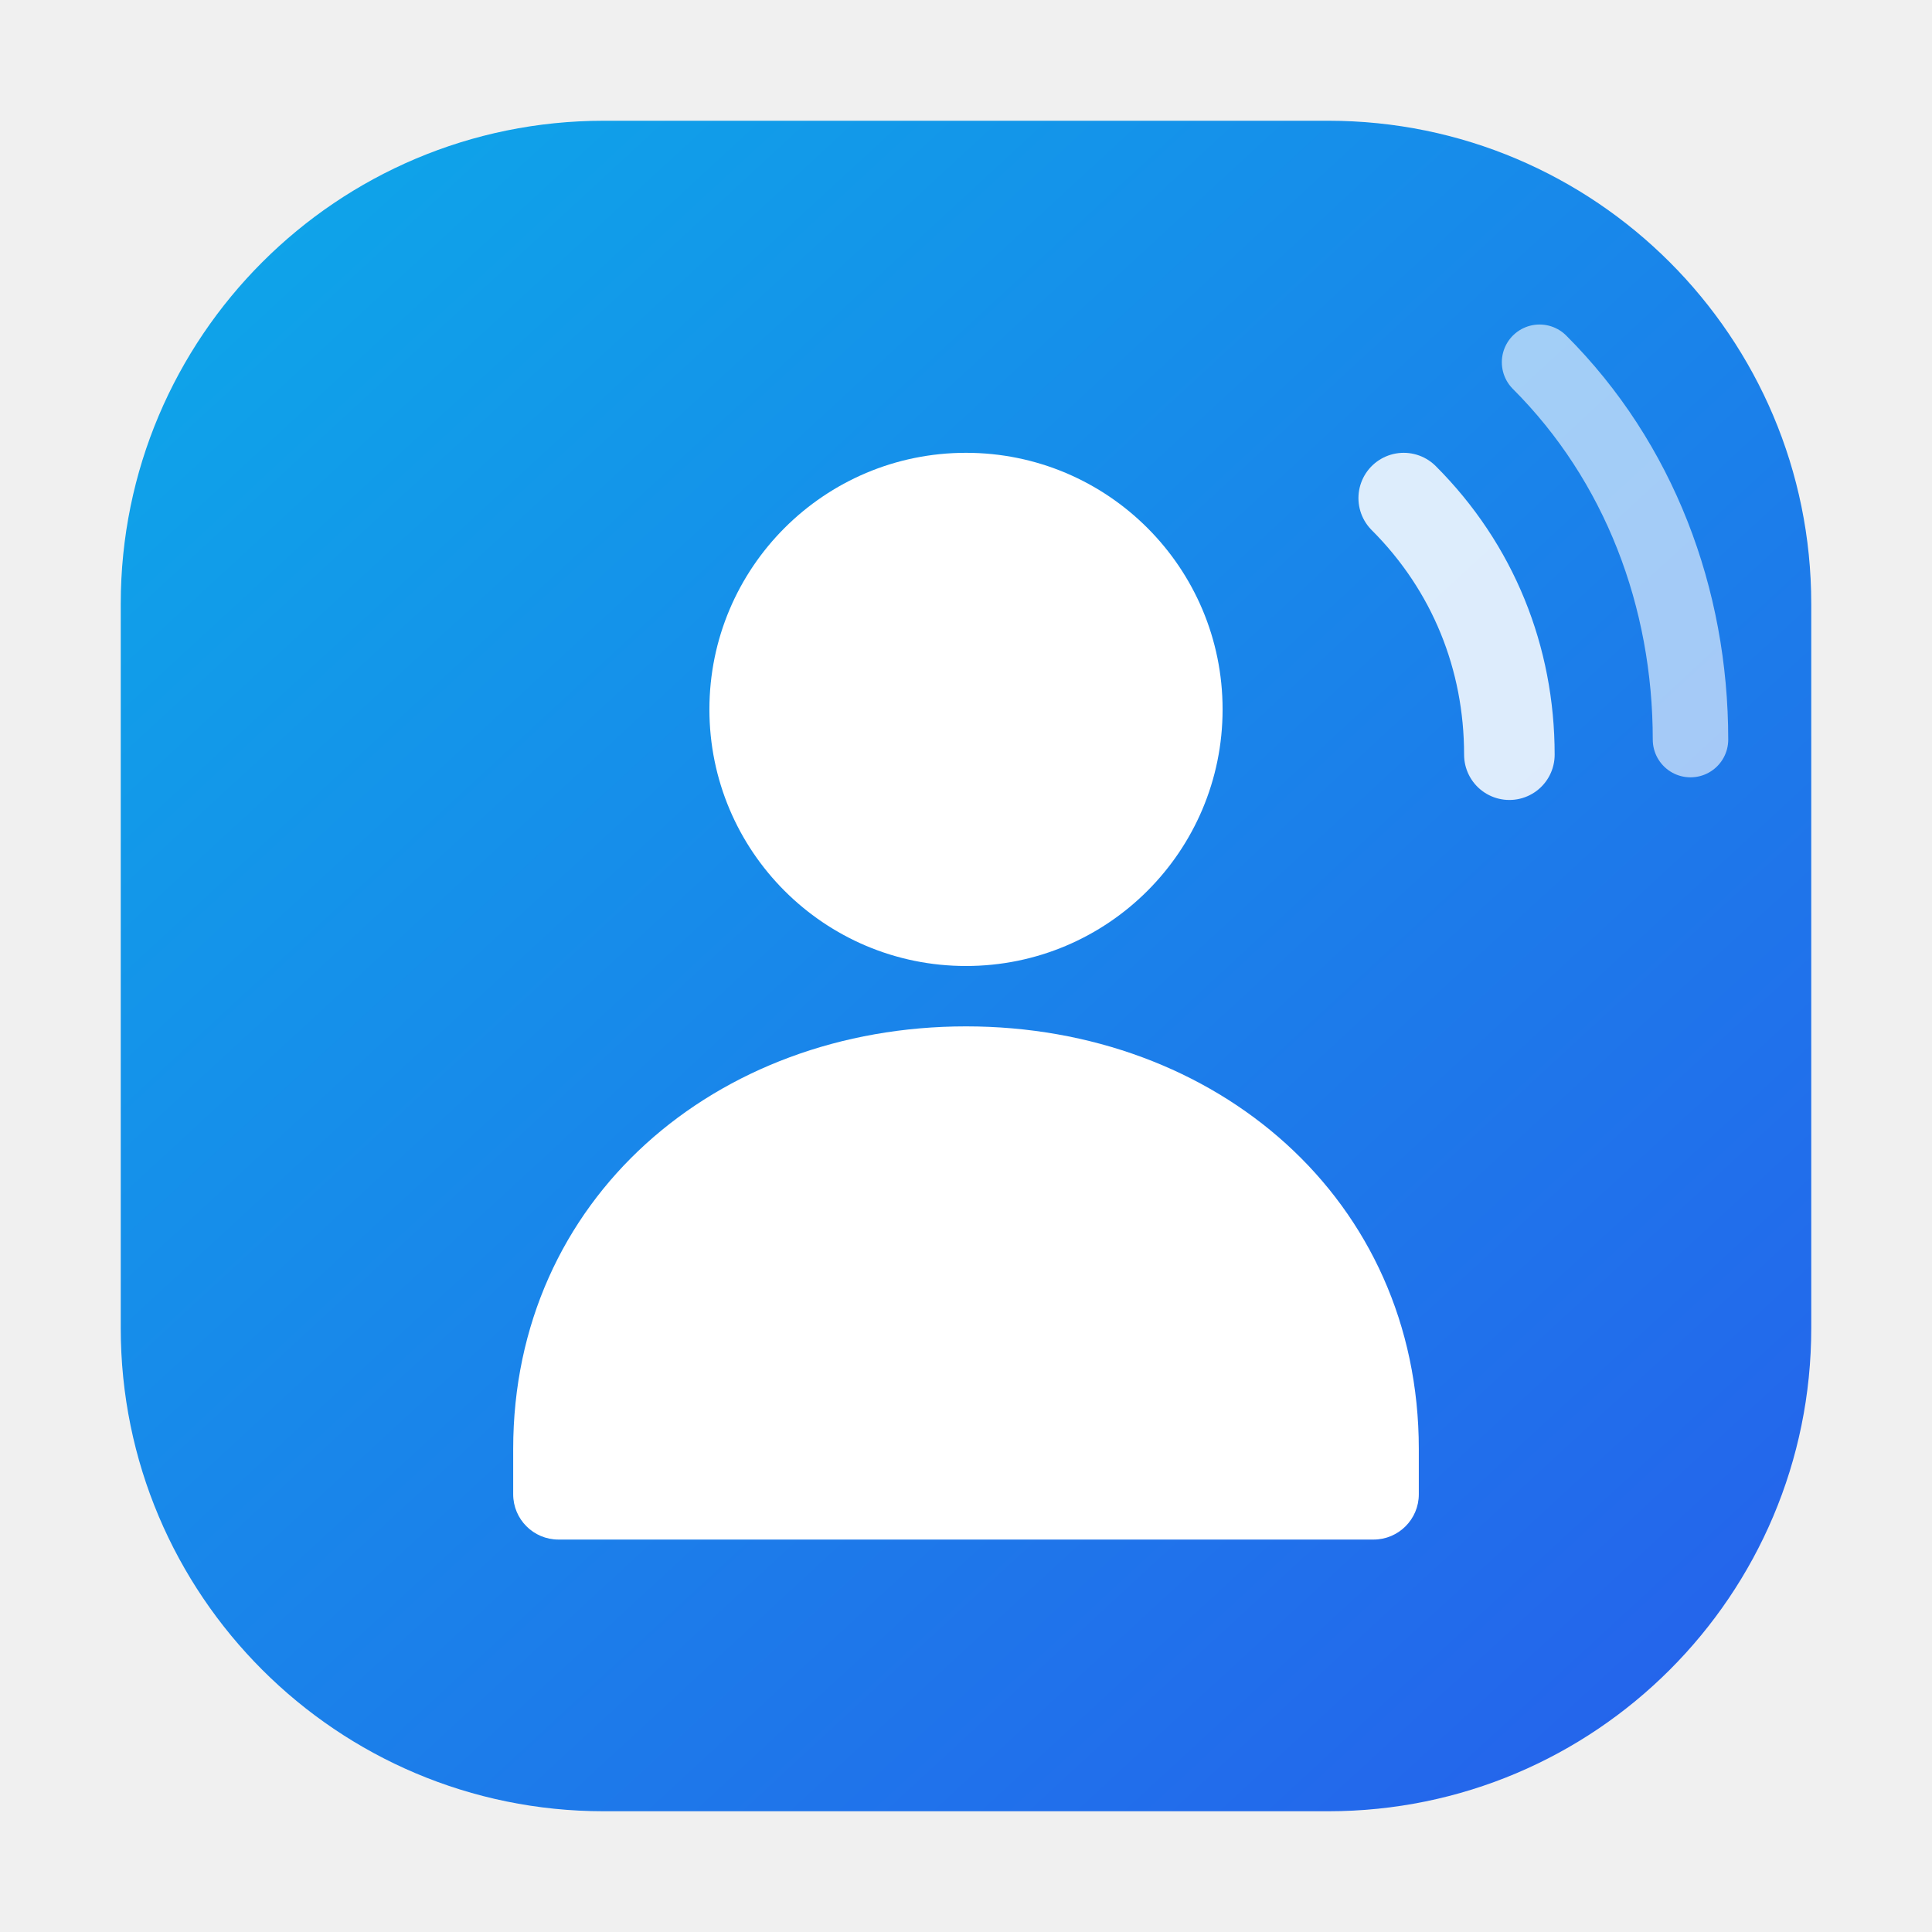
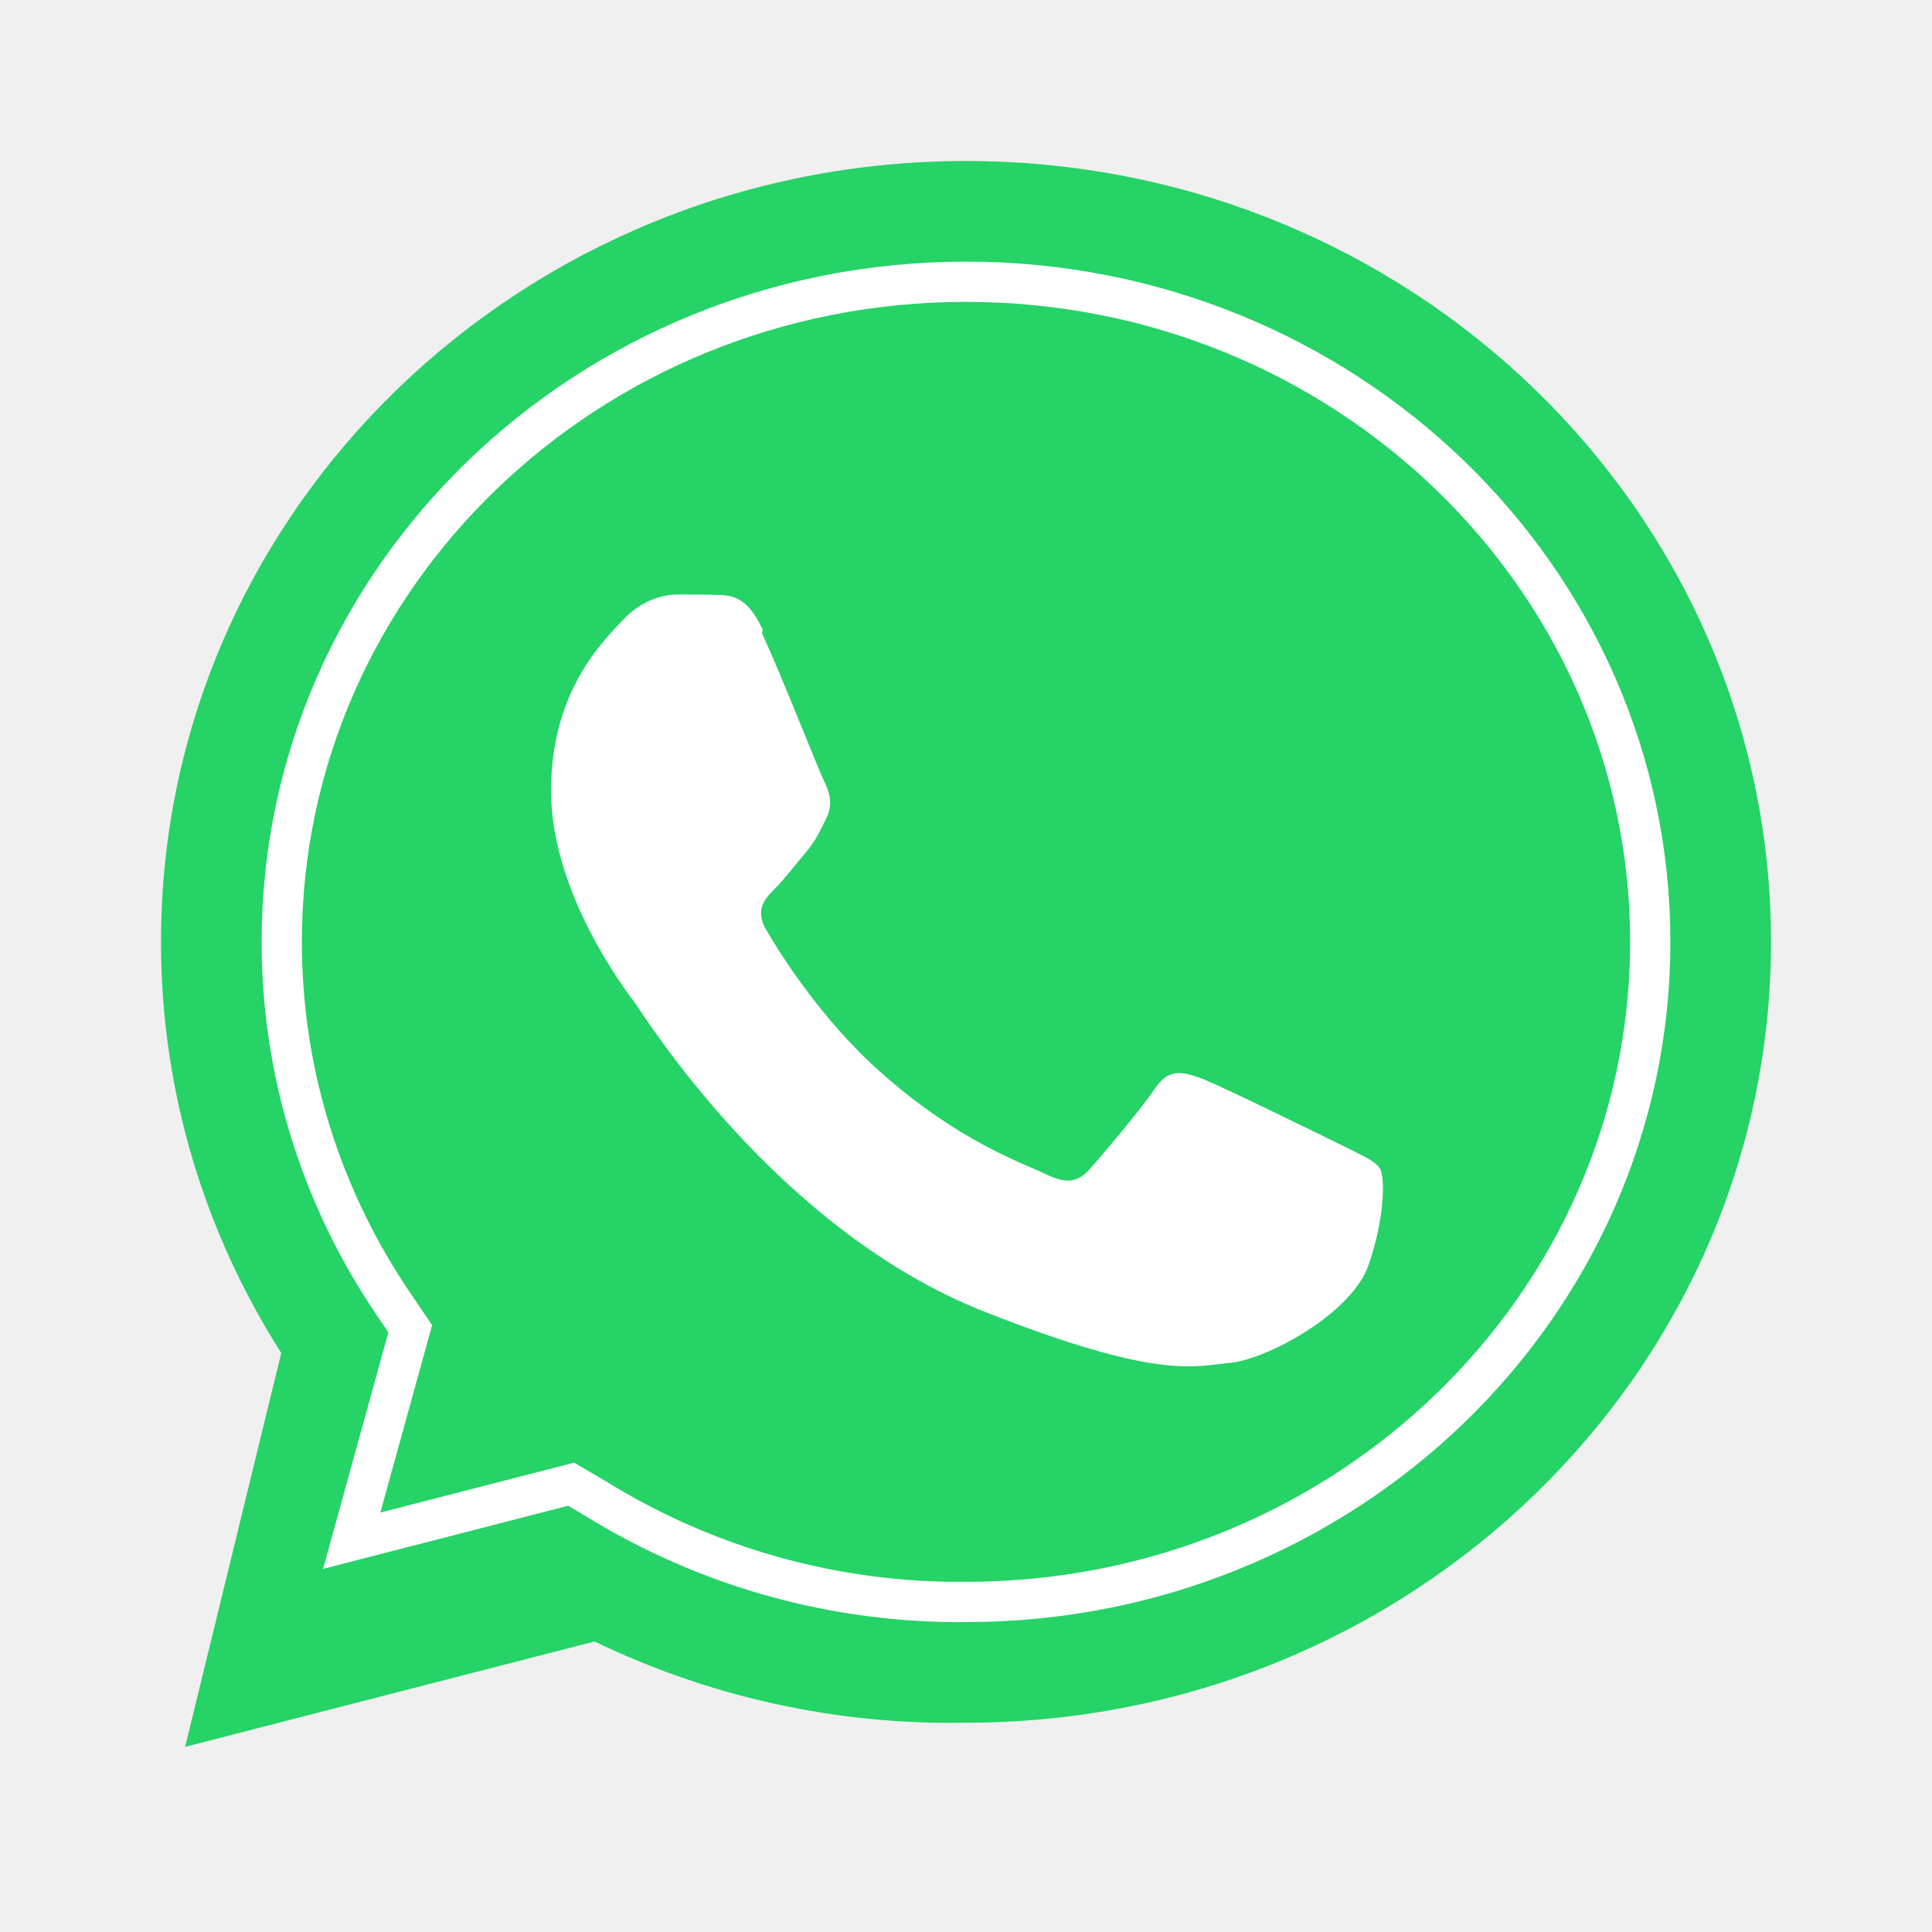
- <svg xmlns="http://www.w3.org/2000/svg" viewBox="0 0 64 64" fill="none">
-   <defs>
-     <linearGradient id="paBg" x1="8" y1="6" x2="56" y2="58" gradientUnits="userSpaceOnUse">
-       <stop offset="0%" stop-color="#0EA5E9" />
-       <stop offset="100%" stop-color="#2563EB" />
-     </linearGradient>
-   </defs>
-   <rect x="4" y="4" width="56" height="56" rx="16" fill="url(#paBg)" />
-   <circle cx="32" cy="23.5" r="8.5" fill="white" />
-   <path d="M17 48C17 39.716 23.716 34 32 34C40.284 34 47 39.716 47 48V49.5C47 50.328 46.328 51 45.5 51H18.5C17.672 51 17 50.328 17 49.5V48Z" fill="white" />
-   <path d="M46.5 16.5C48.8 18.8 50 21.8 50 25" stroke="white" stroke-opacity="0.85" stroke-width="3" stroke-linecap="round" />
-   <path d="M51 12C54.3 15.3 56 19.8 56 24.5" stroke="white" stroke-opacity="0.6" stroke-width="2.5" stroke-linecap="round" />
+ <svg xmlns="http://www.w3.org/2000/svg" viewBox="0 0 48 48" fill="none">
+   <path d="M24 4C12.954 4 4 12.686 4 23.4c0 3.744 1.094 7.242 2.988 10.214L4.6 43.4l10.172-2.618A20.32 20.32 0 0 0 24 42.8c11.046 0 20-8.686 20-19.4S35.046 4 24 4Z" fill="#25D366" />
+   <path d="M24 7C14.611 7 7 14.343 7 23.4c0 3.317 1.018 6.404 2.774 8.996l.418.617-1.454 5.266 5.45-1.404.593.347A17.16 17.16 0 0 0 24 39.8c9.389 0 17-7.343 17-16.4S33.389 7 24 7Z" stroke="#FFFFFF" strokeWidth="2.2" />
+   <path d="M18.95 15.65c-.38-.84-.78-.86-1.14-.87-.3-.01-.64-.01-.98-.01-.34 0-.89.13-1.36.64-.47.51-1.78 1.74-1.78 4.24s1.82 4.92 2.08 5.26c.25.34 3.52 5.64 8.69 7.68 4.3 1.69 5.17 1.36 6.1 1.27.93-.09 3-1.22 3.43-2.4.42-1.19.42-2.21.3-2.42-.13-.21-.47-.34-.98-.6-.51-.25-3.01-1.48-3.47-1.65-.47-.17-.81-.25-1.15.26-.34.51-1.31 1.65-1.61 1.99-.3.34-.59.38-1.1.13-.51-.25-2.15-.79-4.1-2.53-1.52-1.35-2.54-3.02-2.84-3.53-.3-.51-.03-.79.22-1.04.23-.23.51-.6.76-.89.25-.3.34-.51.51-.85.17-.34.08-.64-.04-.89-.13-.25-1.11-2.75-1.56-3.71Z" fill="#FFFFFF" />
</svg>
